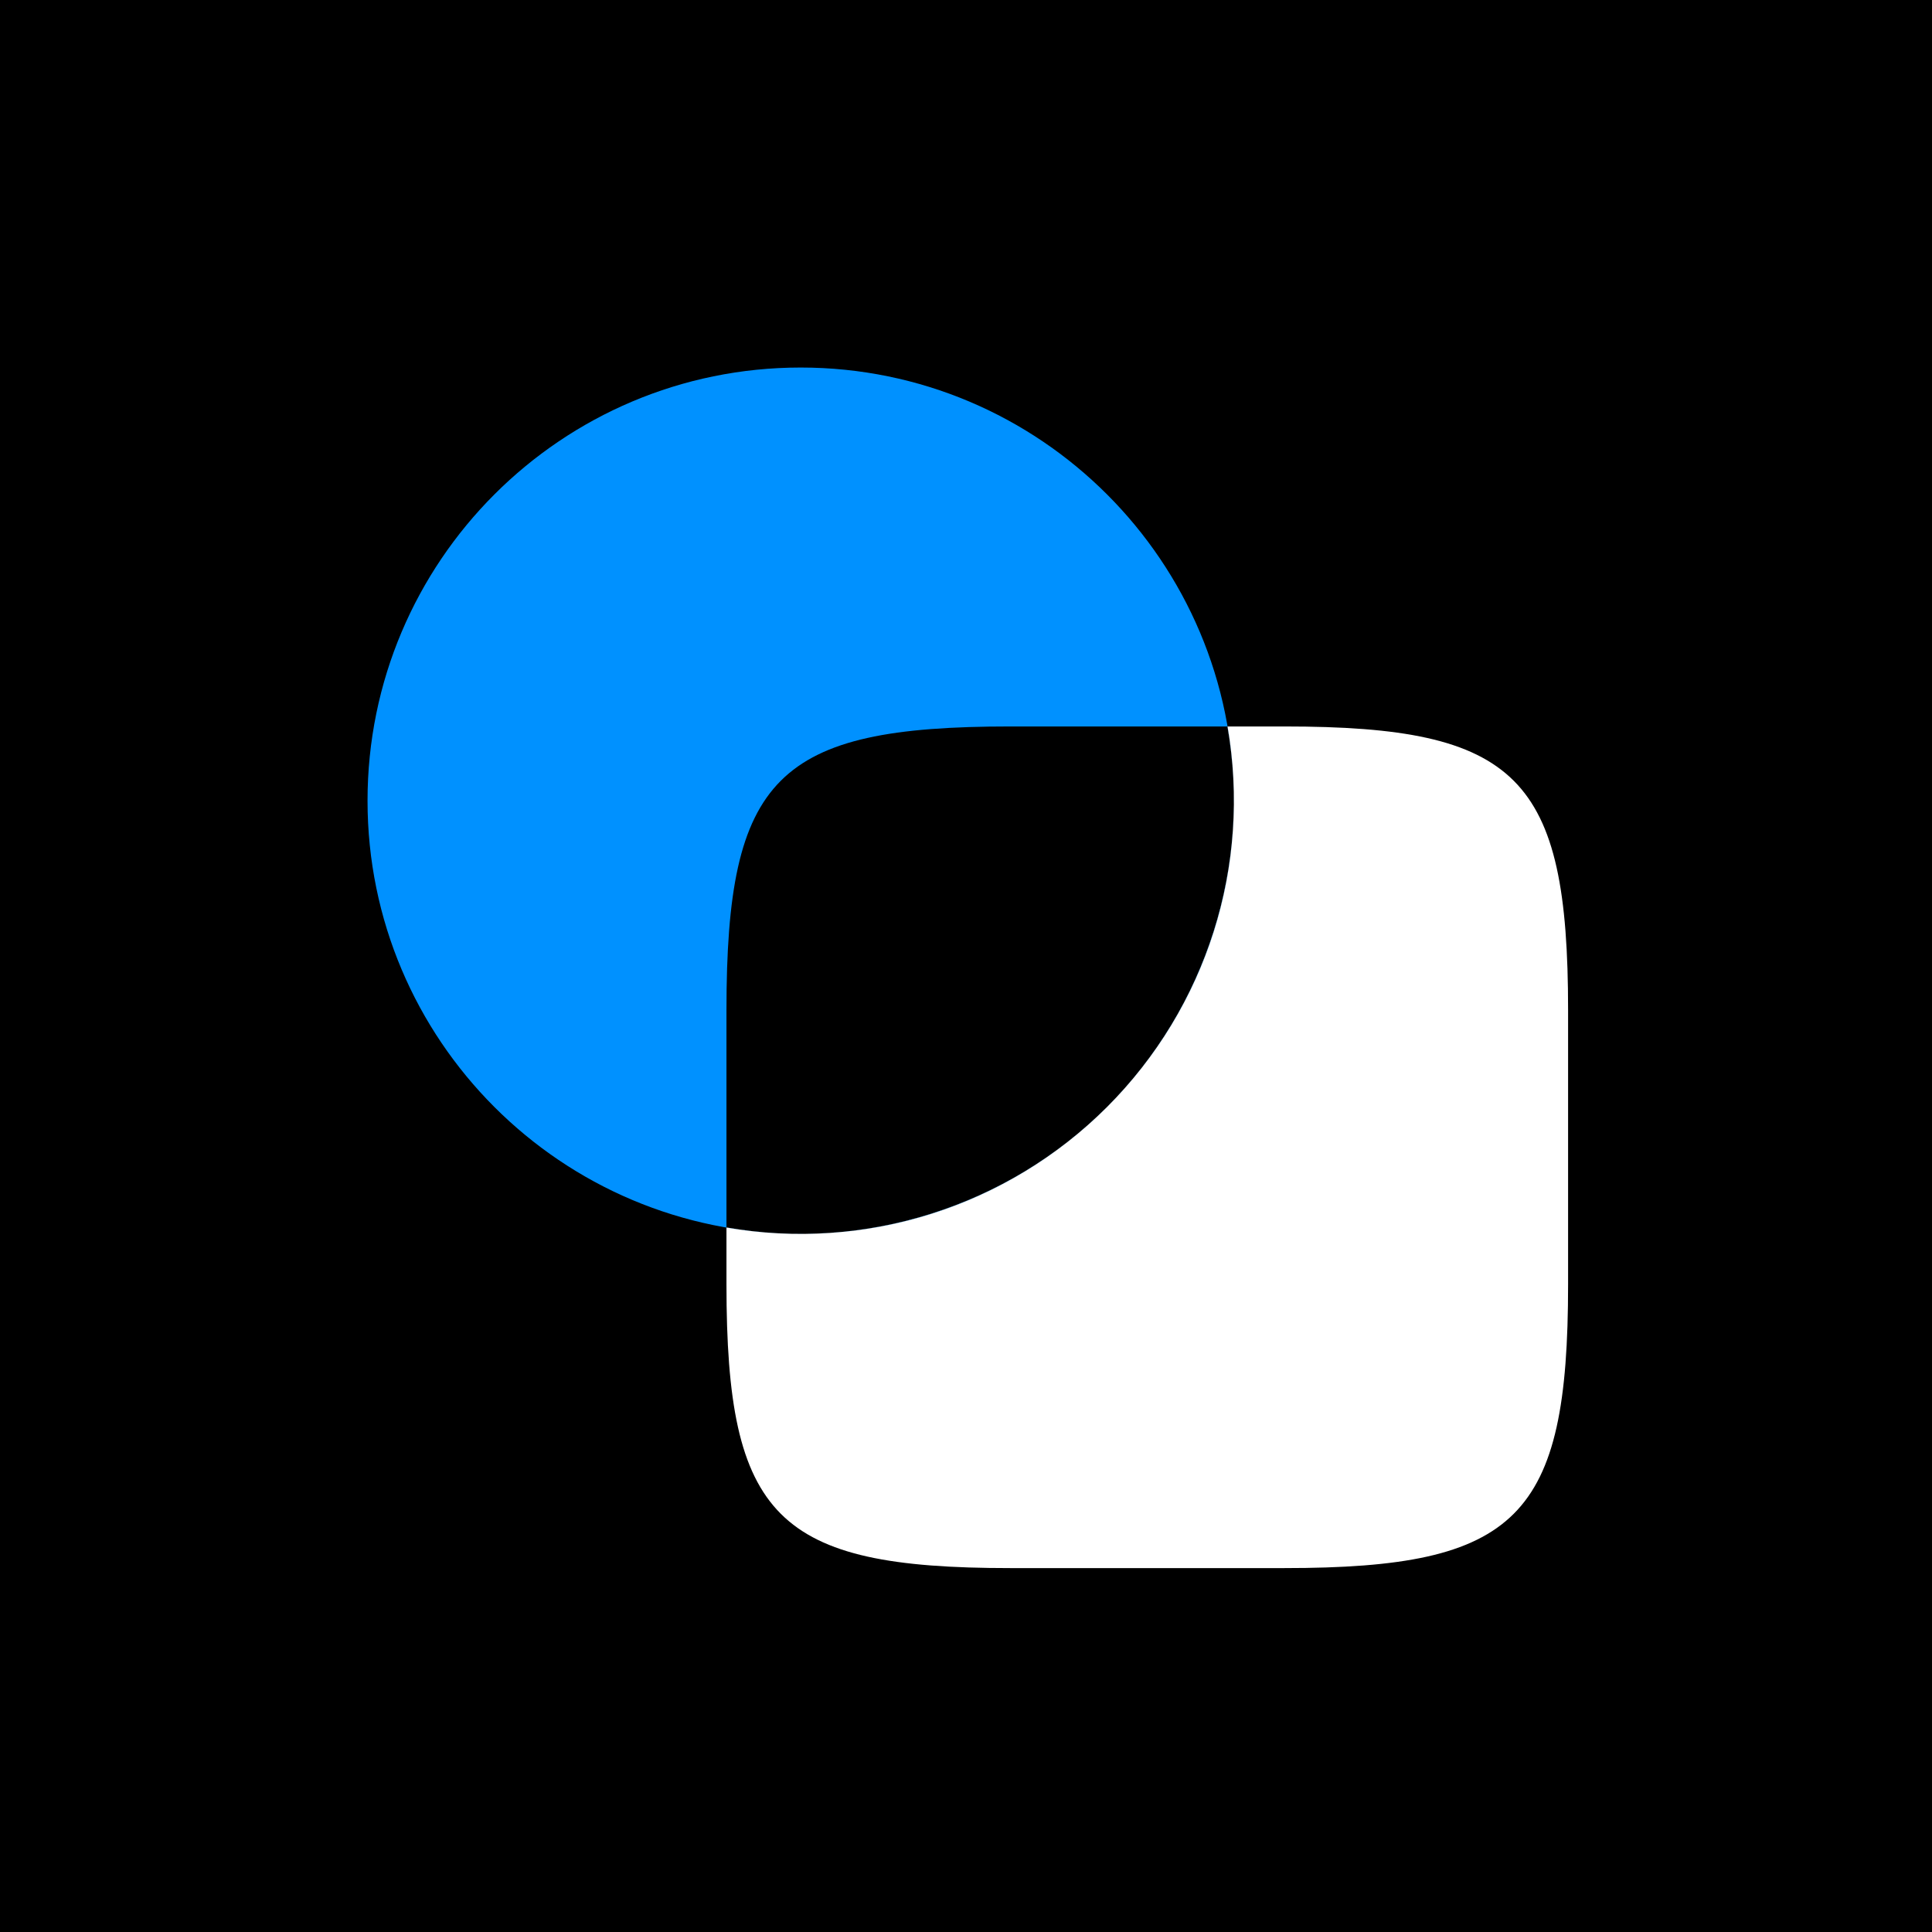
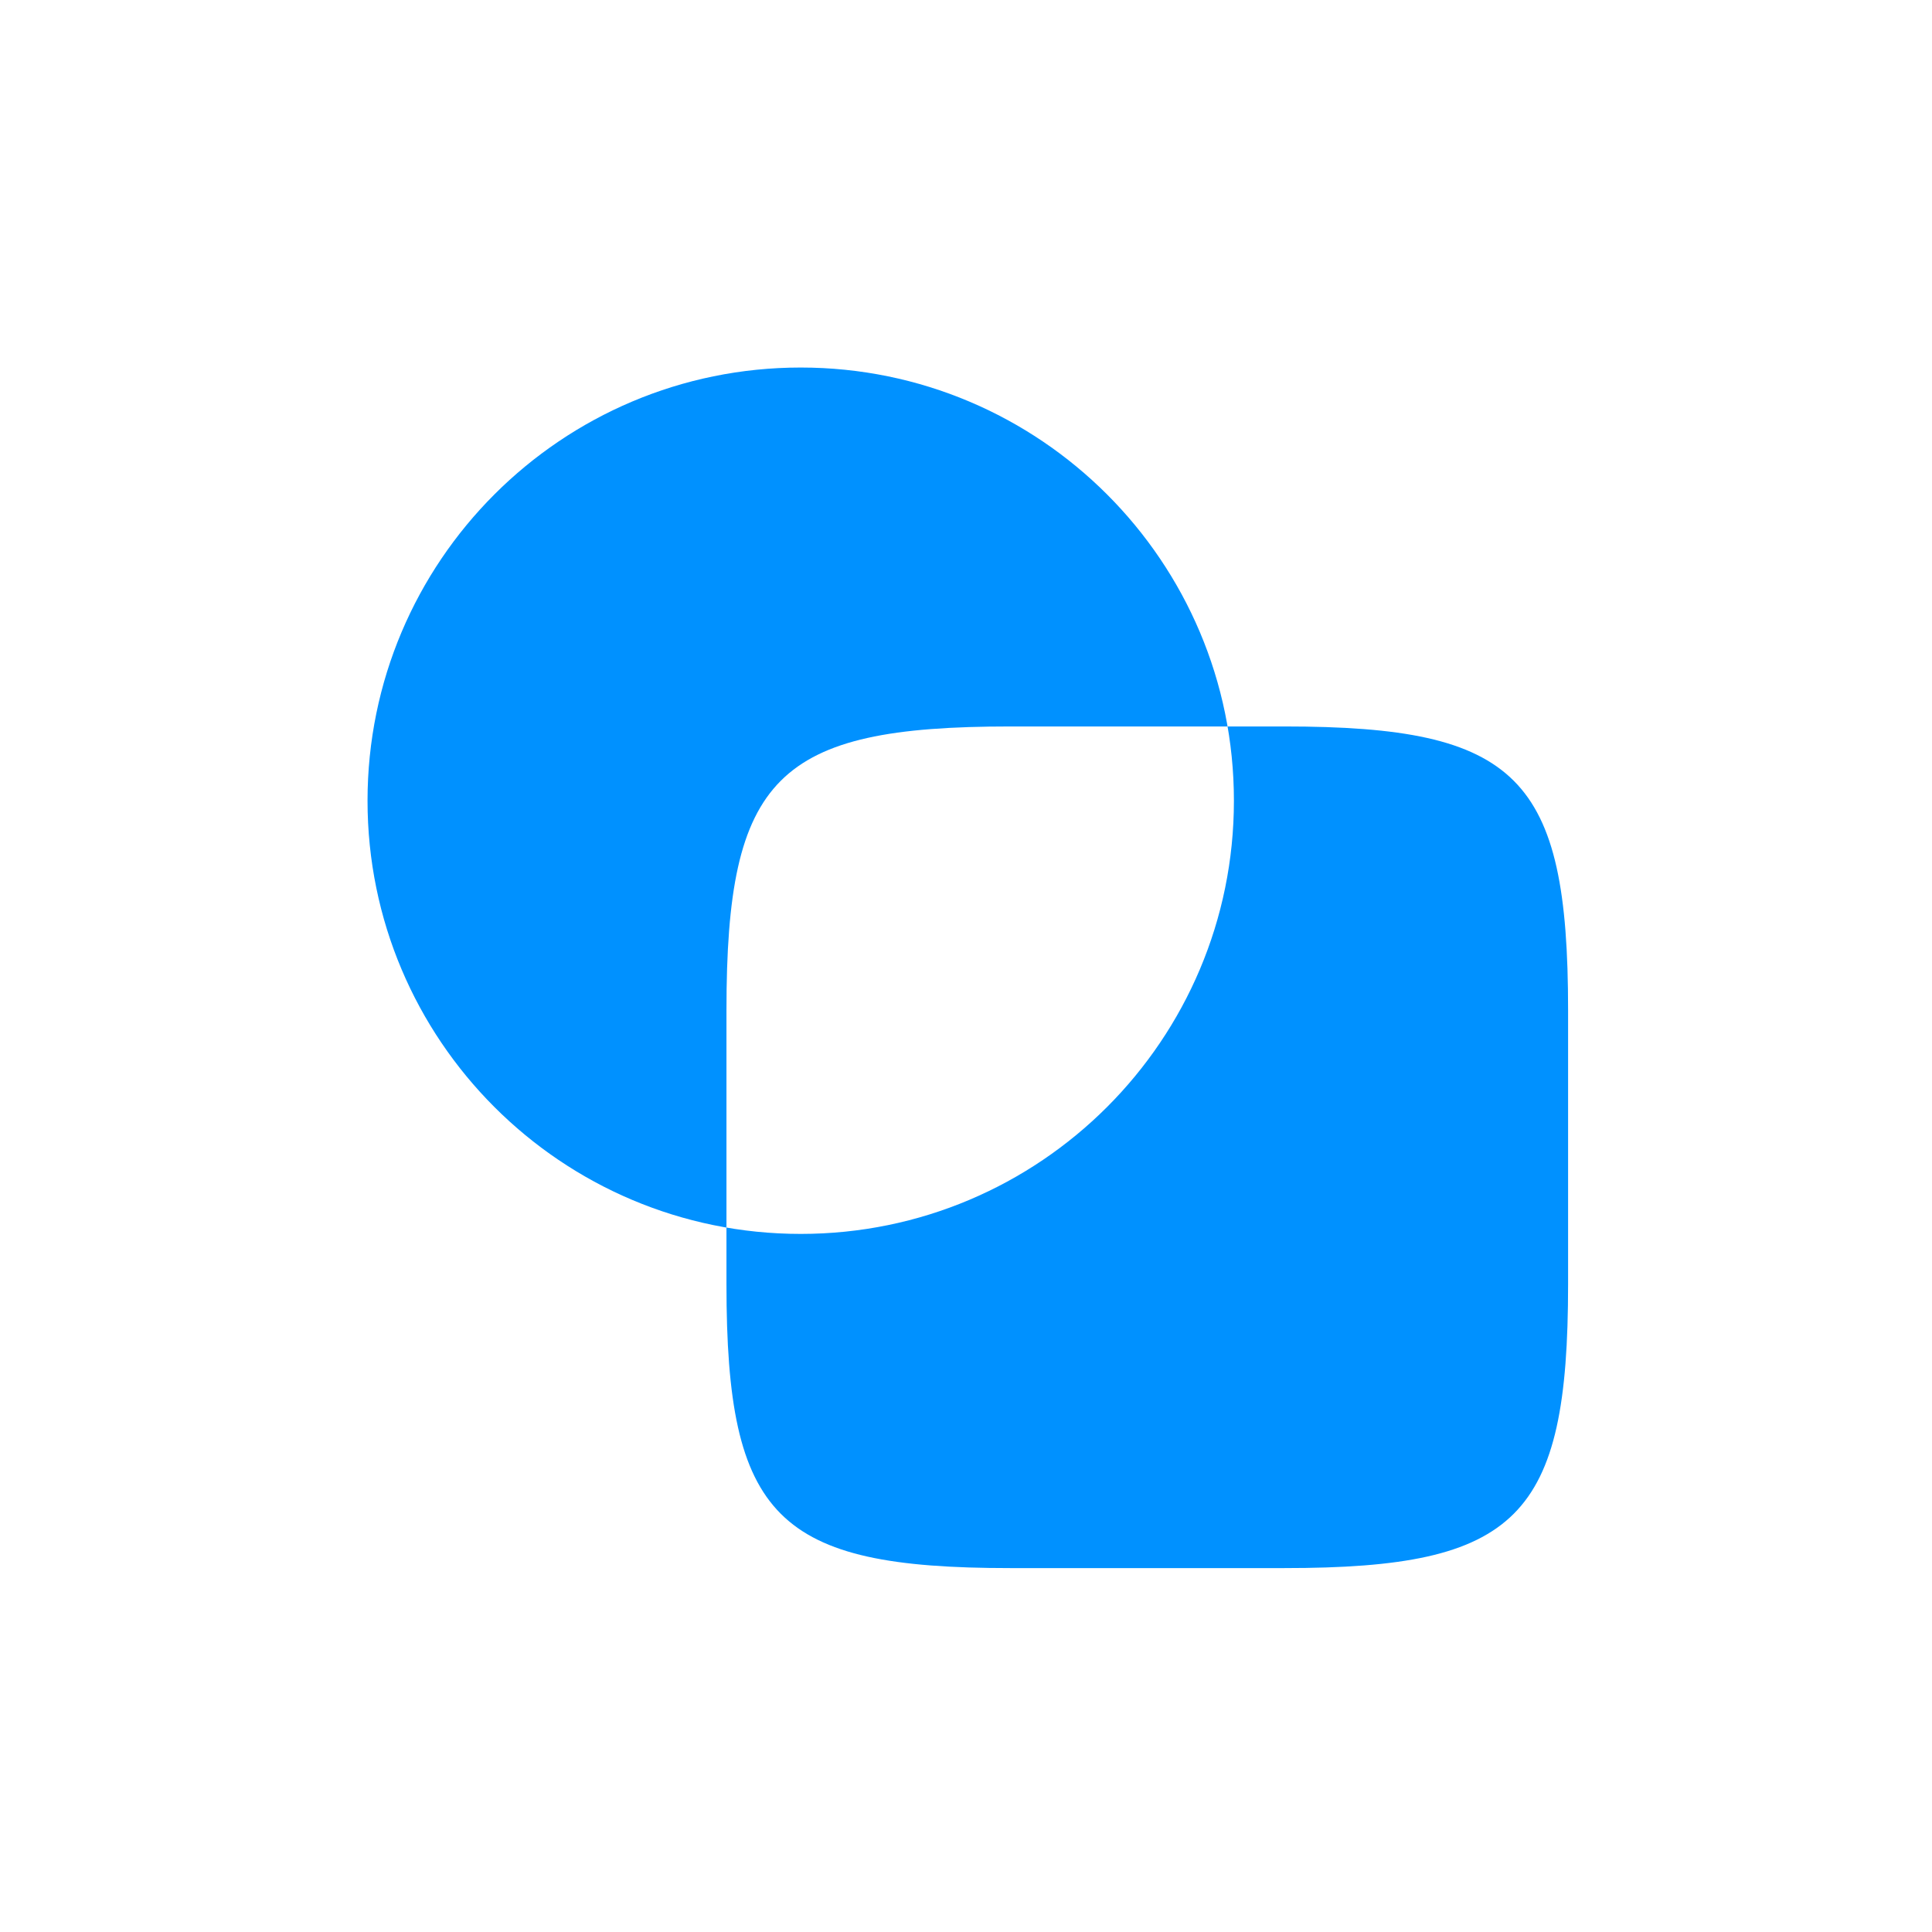
<svg xmlns="http://www.w3.org/2000/svg" viewBox="0 0 256 256" role="img">
-   <rect x="0" y="0" width="256" height="256" fill="#000000" />
+   <rect x="0" y="0" width="256" height="256" fill="#FFFFFF" />
  <g transform="translate(23.28 23.28) scale(0.82)">
-     <path fill="#FFFFFF" fill-rule="evenodd" d="M134.84,89H179.16C216.87,89 225,97.13 225,134.84V179.16C225,216.87 216.87,225 179.16,225H134.84C97.13,225 89,216.87 89,179.16V134.84C89,97.13 97.13,89 134.84,89ZM169.96,89H134.84C97.13,89 89,97.13 89,134.84V169.96A70,70 0 0 0 169.96,89Z" />
-     <path fill="#0091FF" fill-rule="evenodd" d="M31,101A70,70 0 1 1 171,101A70,70 0 1 1 31,101ZM169.96,89H134.84C97.13,89 89,97.13 89,134.84V169.96A70,70 0 0 0 169.96,89Z" />
+     <path fill="#0091FF" fill-rule="evenodd" d="M134.84,89H179.16C216.87,89 225,97.13 225,134.84V179.16C225,216.87 216.87,225 179.16,225H134.84C97.13,225 89,216.87 89,179.16V134.84C89,97.13 97.13,89 134.84,89ZM31,101A70,70 0 1 1 171,101A70,70 0 1 1 31,101Z" />
  </g>
</svg>
